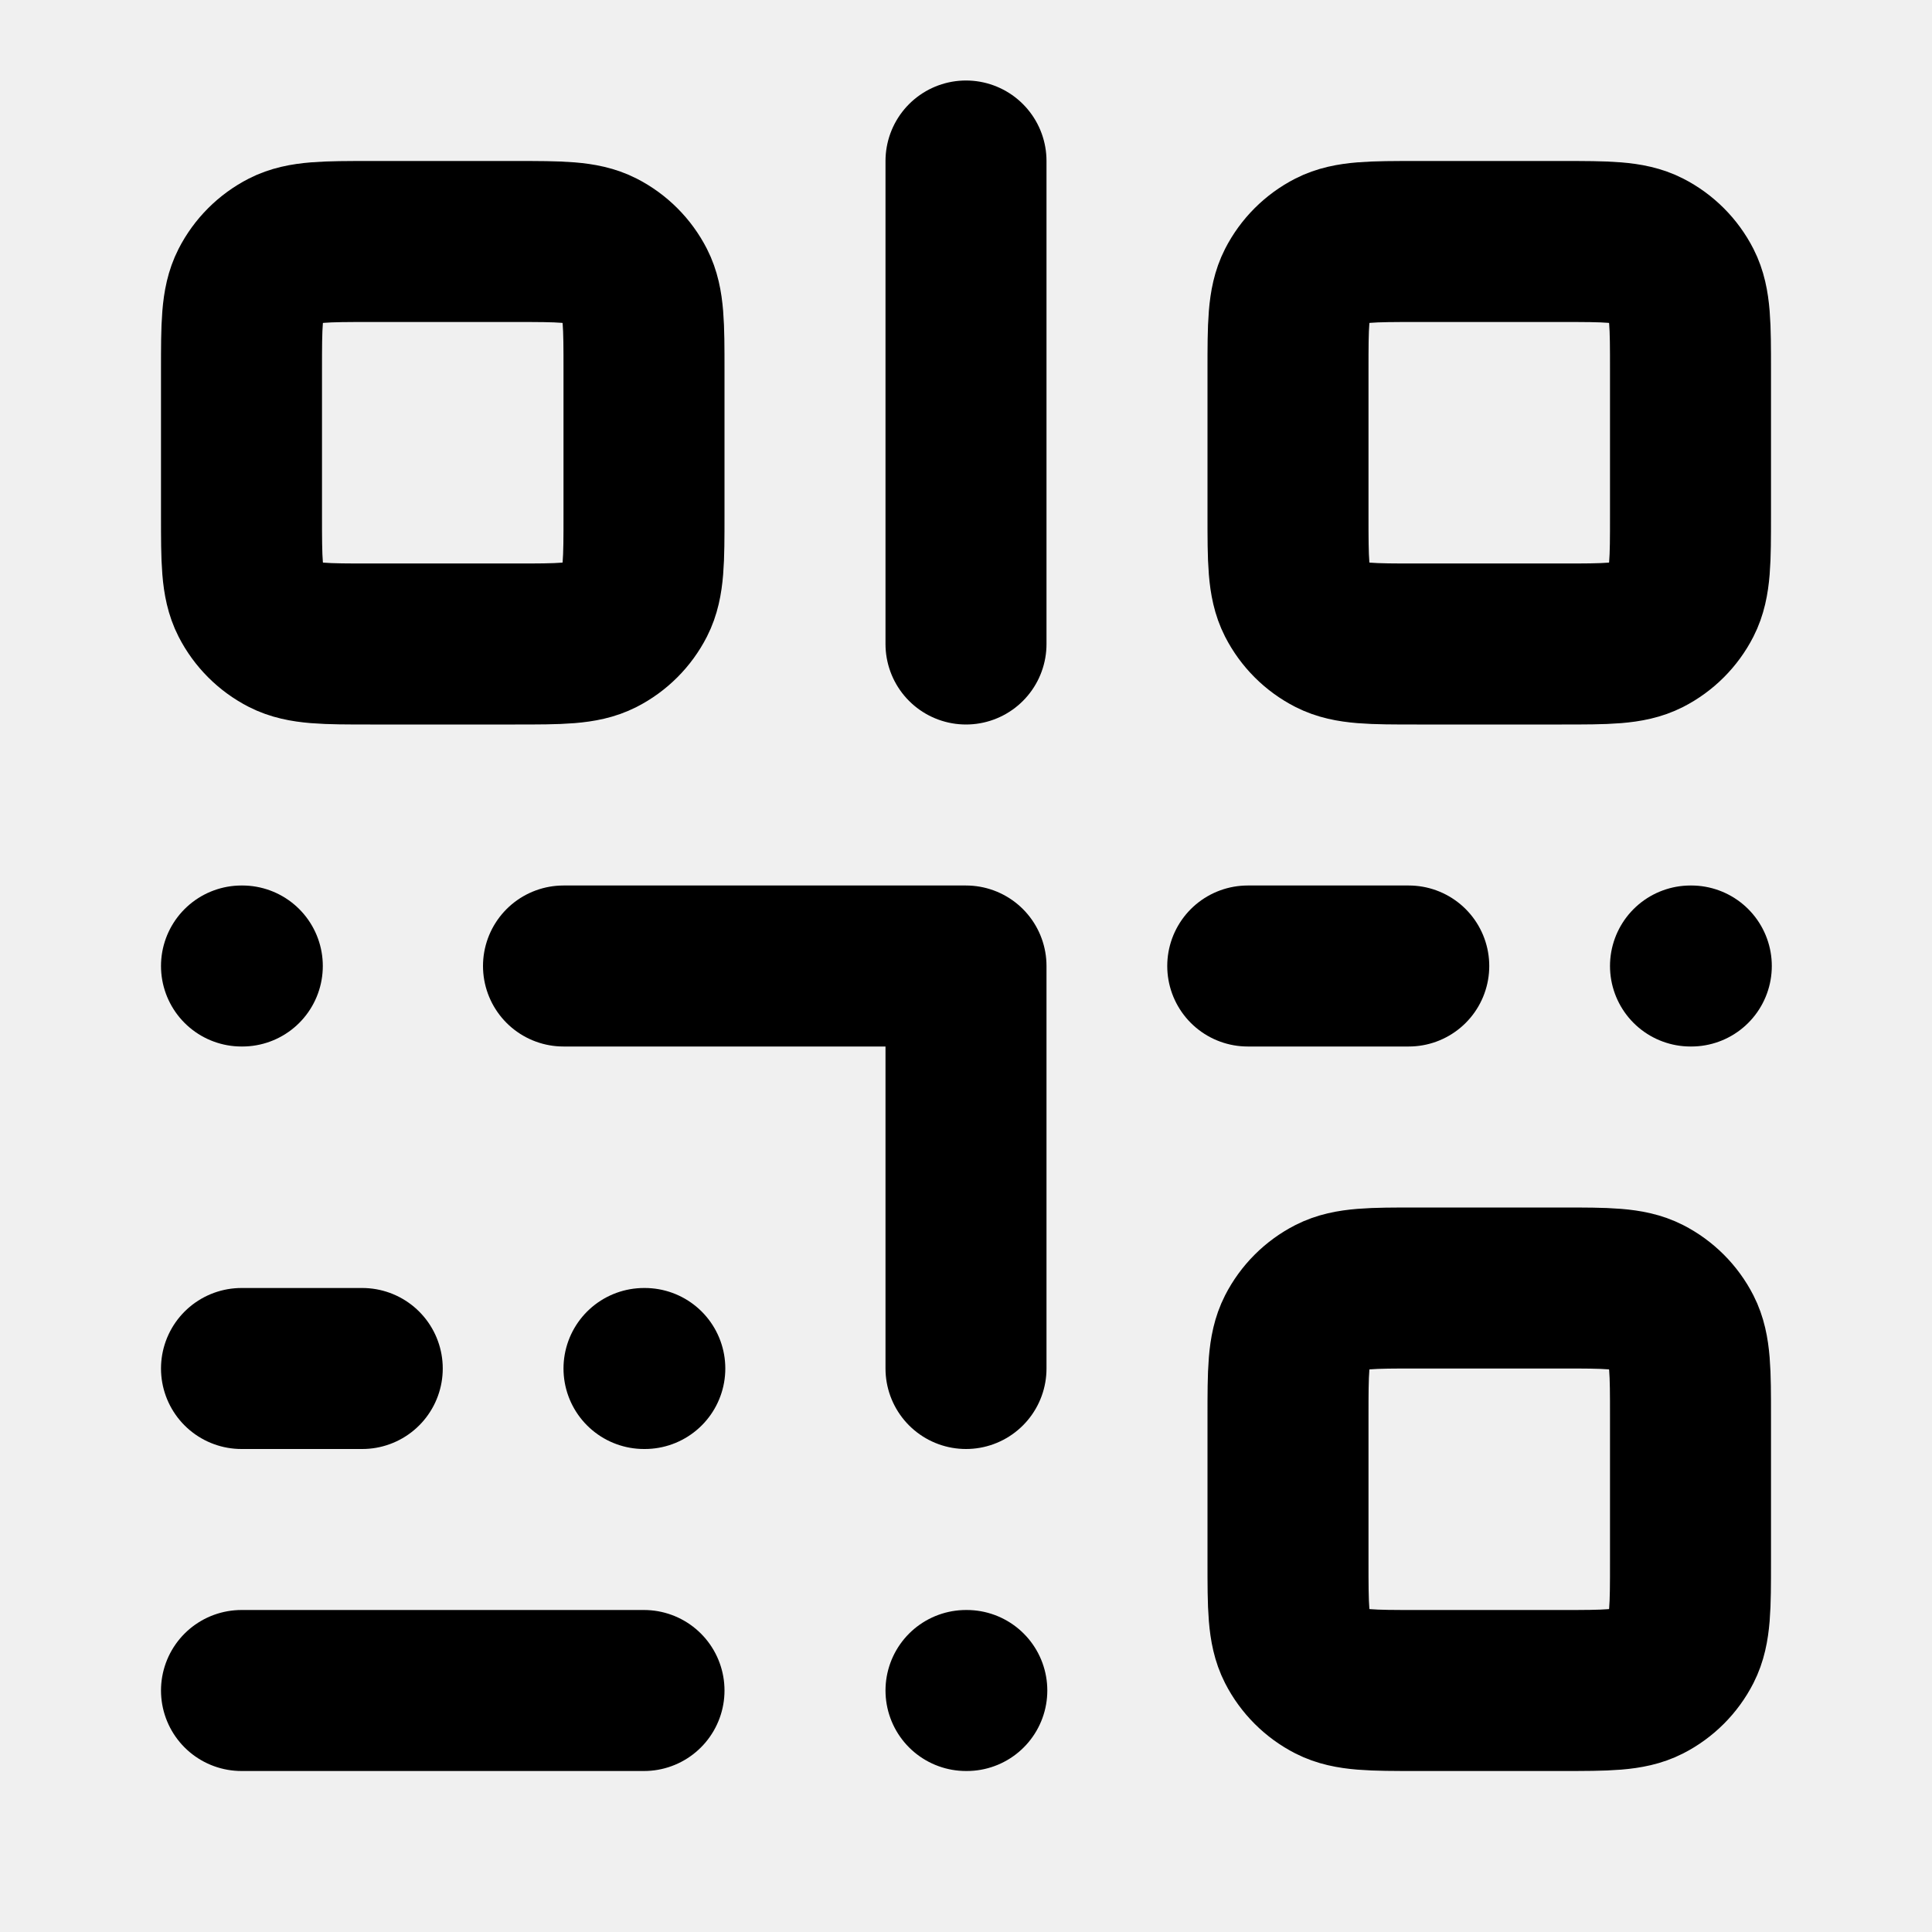
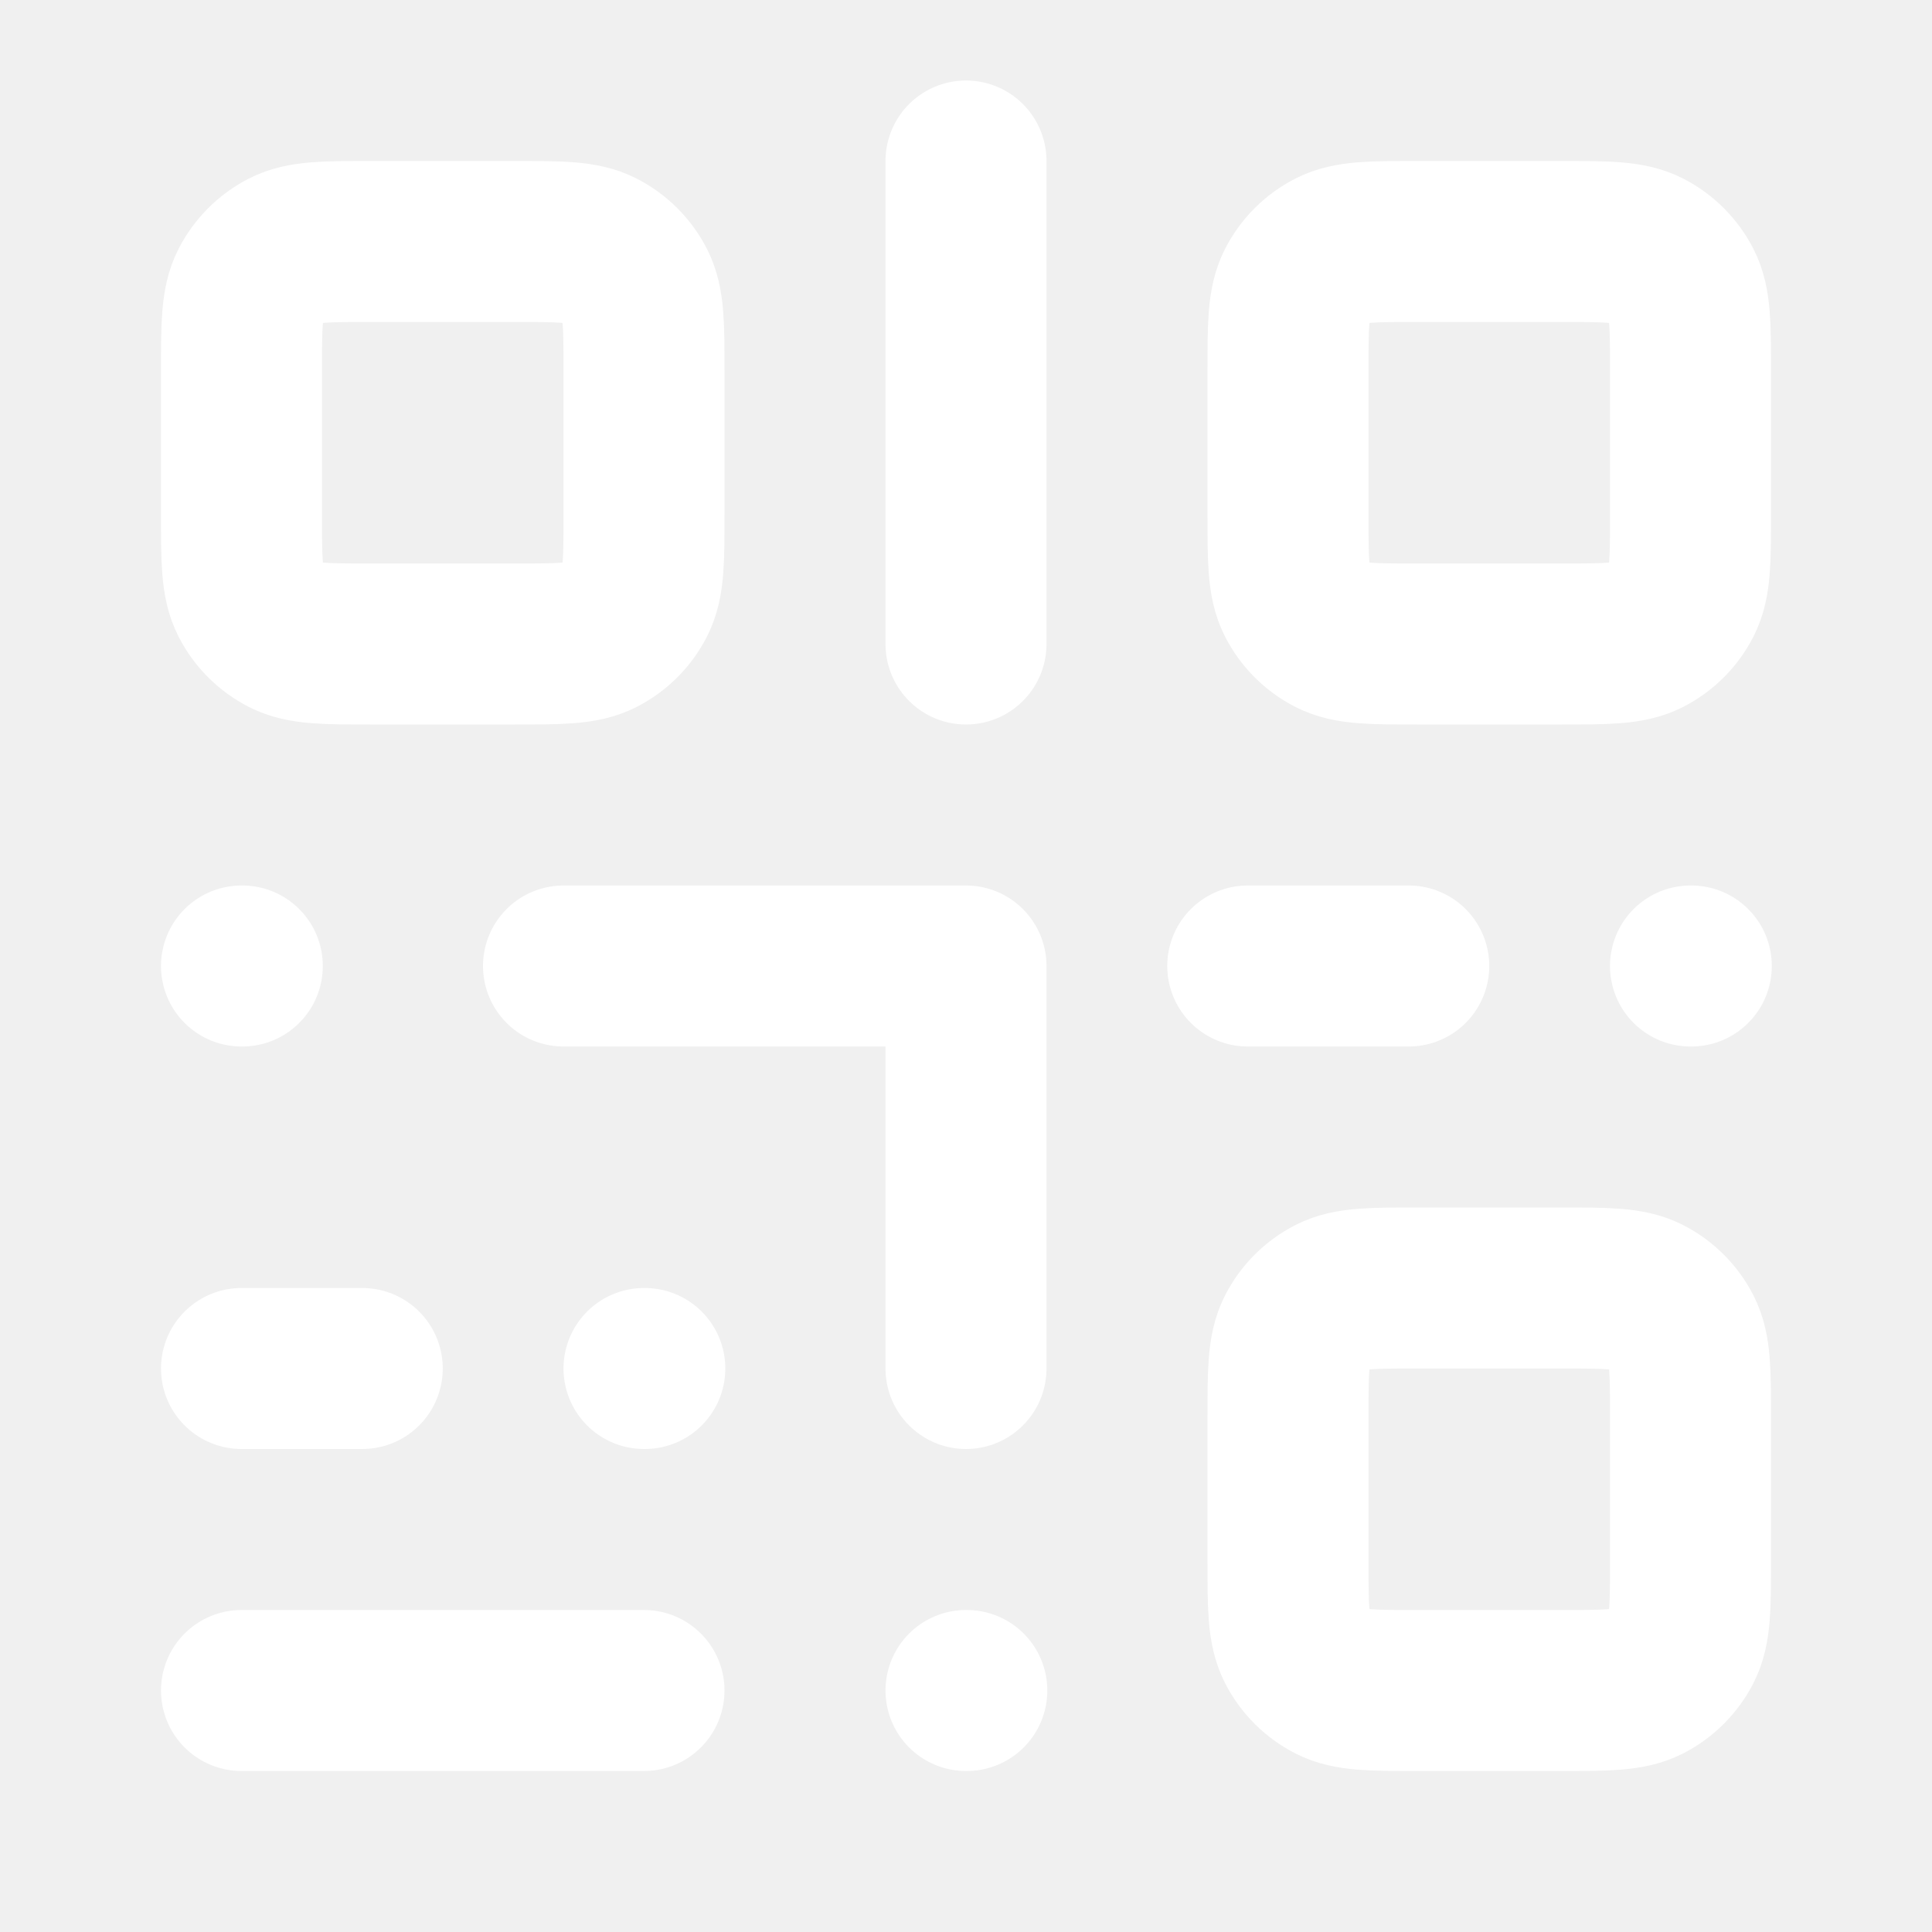
<svg xmlns="http://www.w3.org/2000/svg" width="800px" height="800px" viewBox="0 0 24 24" fill="none">
-   <path d="M7 12H12V17M3.01 12H3M8.01 17H8M12.01 21H12M21.01 12H21M3 17H4.5M15.5 12H17.5M3 21H8M12 2V8M17.6 21H19.4C19.96 21 20.24 21 20.454 20.891C20.642 20.795 20.795 20.642 20.891 20.454C21 20.24 21 19.96 21 19.4V17.6C21 17.04 21 16.76 20.891 16.546C20.795 16.358 20.642 16.205 20.454 16.109C20.24 16 19.96 16 19.4 16H17.6C17.04 16 16.76 16 16.546 16.109C16.358 16.205 16.205 16.358 16.109 16.546C16 16.76 16 17.04 16 17.6V19.4C16 19.96 16 20.24 16.109 20.454C16.205 20.642 16.358 20.795 16.546 20.891C16.76 21 17.04 21 17.6 21ZM17.6 8H19.4C19.96 8 20.24 8 20.454 7.891C20.642 7.795 20.795 7.642 20.891 7.454C21 7.24 21 6.96 21 6.4V4.6C21 4.04 21 3.76 20.891 3.546C20.795 3.358 20.642 3.205 20.454 3.109C20.24 3 19.96 3 19.4 3H17.6C17.04 3 16.76 3 16.546 3.109C16.358 3.205 16.205 3.358 16.109 3.546C16 3.76 16 4.04 16 4.6V6.4C16 6.96 16 7.24 16.109 7.454C16.205 7.642 16.358 7.795 16.546 7.891C16.76 8 17.04 8 17.6 8ZM4.6 8H6.4C6.96 8 7.24 8 7.454 7.891C7.642 7.795 7.795 7.642 7.891 7.454C8 7.24 8 6.96 8 6.4V4.6C8 4.04 8 3.76 7.891 3.546C7.795 3.358 7.642 3.205 7.454 3.109C7.24 3 6.96 3 6.4 3H4.6C4.04 3 3.76 3 3.546 3.109C3.358 3.205 3.205 3.358 3.109 3.546C3 3.76 3 4.04 3 4.6V6.4C3 6.96 3 7.24 3.109 7.454C3.205 7.642 3.358 7.795 3.546 7.891C3.76 8 4.04 8 4.6 8Z" stroke="#000000" stroke-width="2" stroke-linecap="round" stroke-linejoin="round" />
+   <path d="M7 12H12V17M3.01 12H3M8.01 17H8M12.01 21H12M21.01 12H21M3 17H4.5M15.5 12H17.5M3 21H8M12 2V8M17.6 21H19.4C19.96 21 20.24 21 20.454 20.891C20.642 20.795 20.795 20.642 20.891 20.454C21 20.24 21 19.96 21 19.4V17.6C21 17.04 21 16.76 20.891 16.546C20.795 16.358 20.642 16.205 20.454 16.109C20.24 16 19.96 16 19.4 16H17.6C17.04 16 16.76 16 16.546 16.109C16.358 16.205 16.205 16.358 16.109 16.546C16 16.76 16 17.04 16 17.6V19.4C16 19.96 16 20.24 16.109 20.454C16.205 20.642 16.358 20.795 16.546 20.891C16.76 21 17.04 21 17.6 21ZM17.6 8H19.4C19.96 8 20.24 8 20.454 7.891C20.642 7.795 20.795 7.642 20.891 7.454C21 7.24 21 6.96 21 6.4V4.6C21 4.04 21 3.76 20.891 3.546C20.795 3.358 20.642 3.205 20.454 3.109C20.24 3 19.96 3 19.4 3H17.6C17.04 3 16.76 3 16.546 3.109C16.358 3.205 16.205 3.358 16.109 3.546C16 3.76 16 4.04 16 4.6V6.4C16 6.96 16 7.24 16.109 7.454C16.205 7.642 16.358 7.795 16.546 7.891C16.76 8 17.04 8 17.6 8ZM4.6 8H6.4C6.96 8 7.24 8 7.454 7.891C7.642 7.795 7.795 7.642 7.891 7.454C8 7.24 8 6.96 8 6.4V4.6C8 4.04 8 3.76 7.891 3.546C7.795 3.358 7.642 3.205 7.454 3.109C7.24 3 6.96 3 6.4 3H4.6C4.04 3 3.76 3 3.546 3.109C3.358 3.205 3.205 3.358 3.109 3.546C3 3.76 3 4.04 3 4.6V6.4C3 6.96 3 7.24 3.109 7.454C3.205 7.642 3.358 7.795 3.546 7.891C3.76 8 4.04 8 4.6 8Z" stroke="#fff" stroke-width="2" stroke-linecap="round" stroke-linejoin="round" />
</svg>
